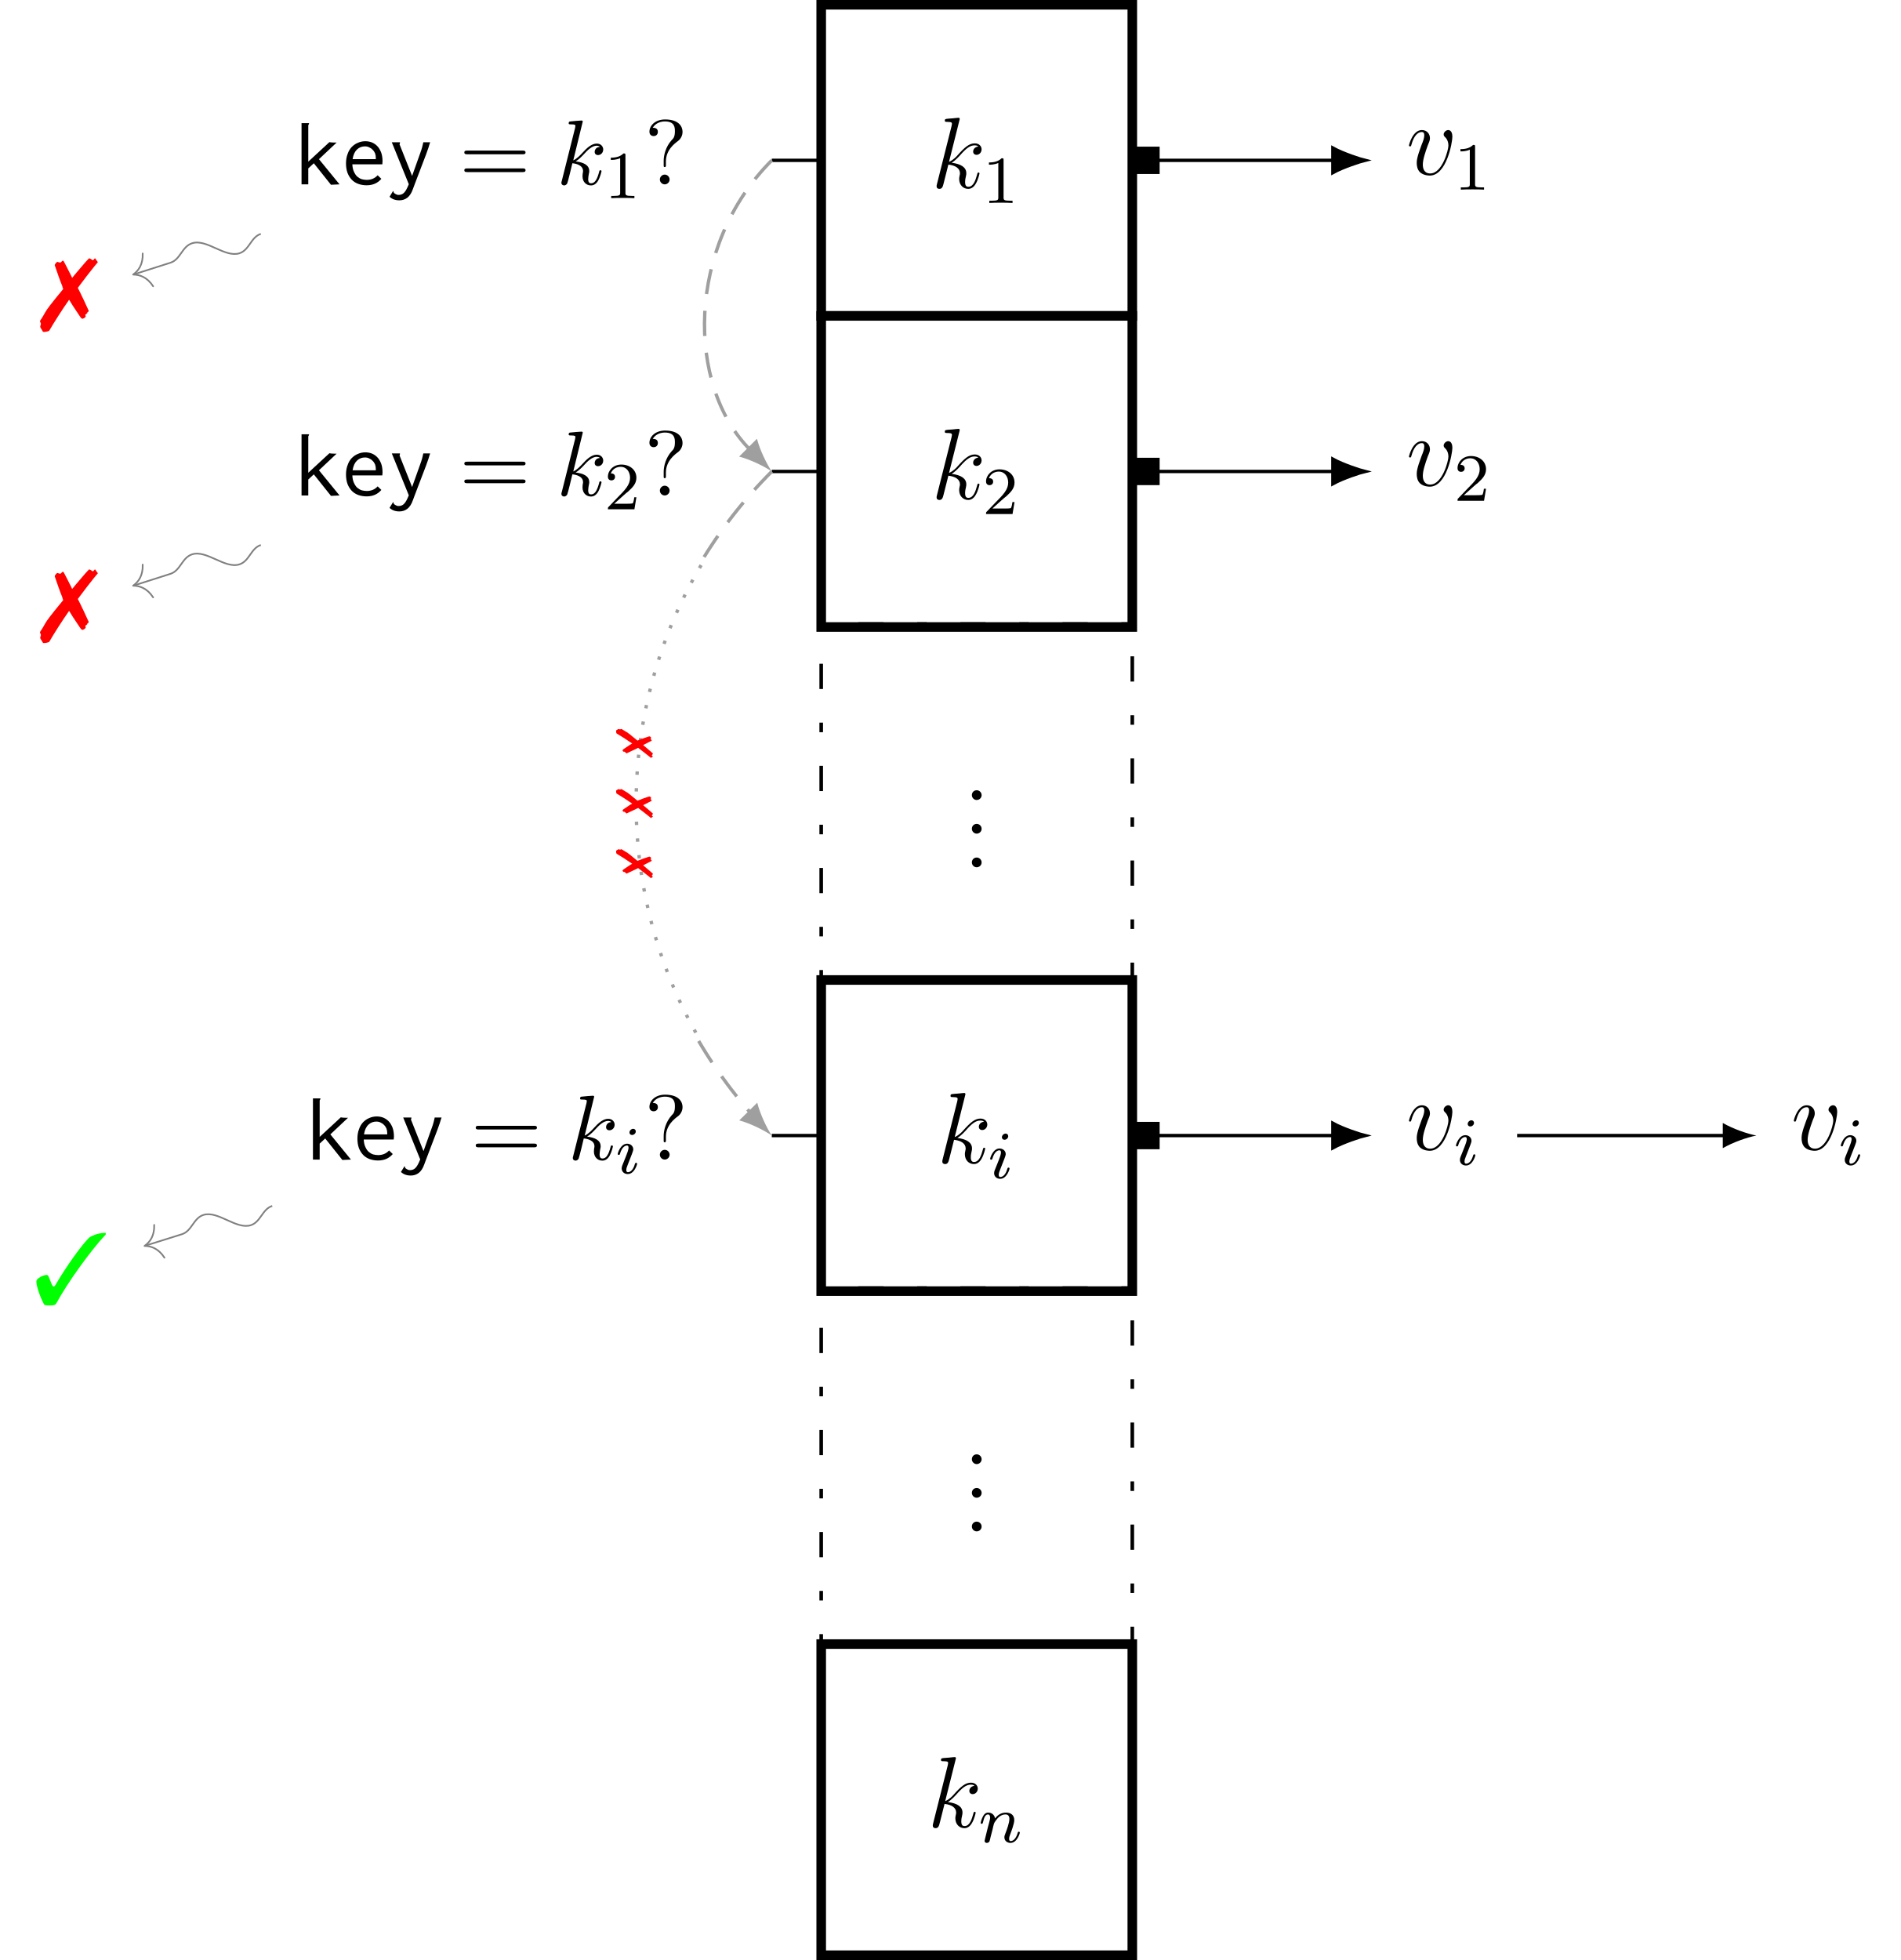
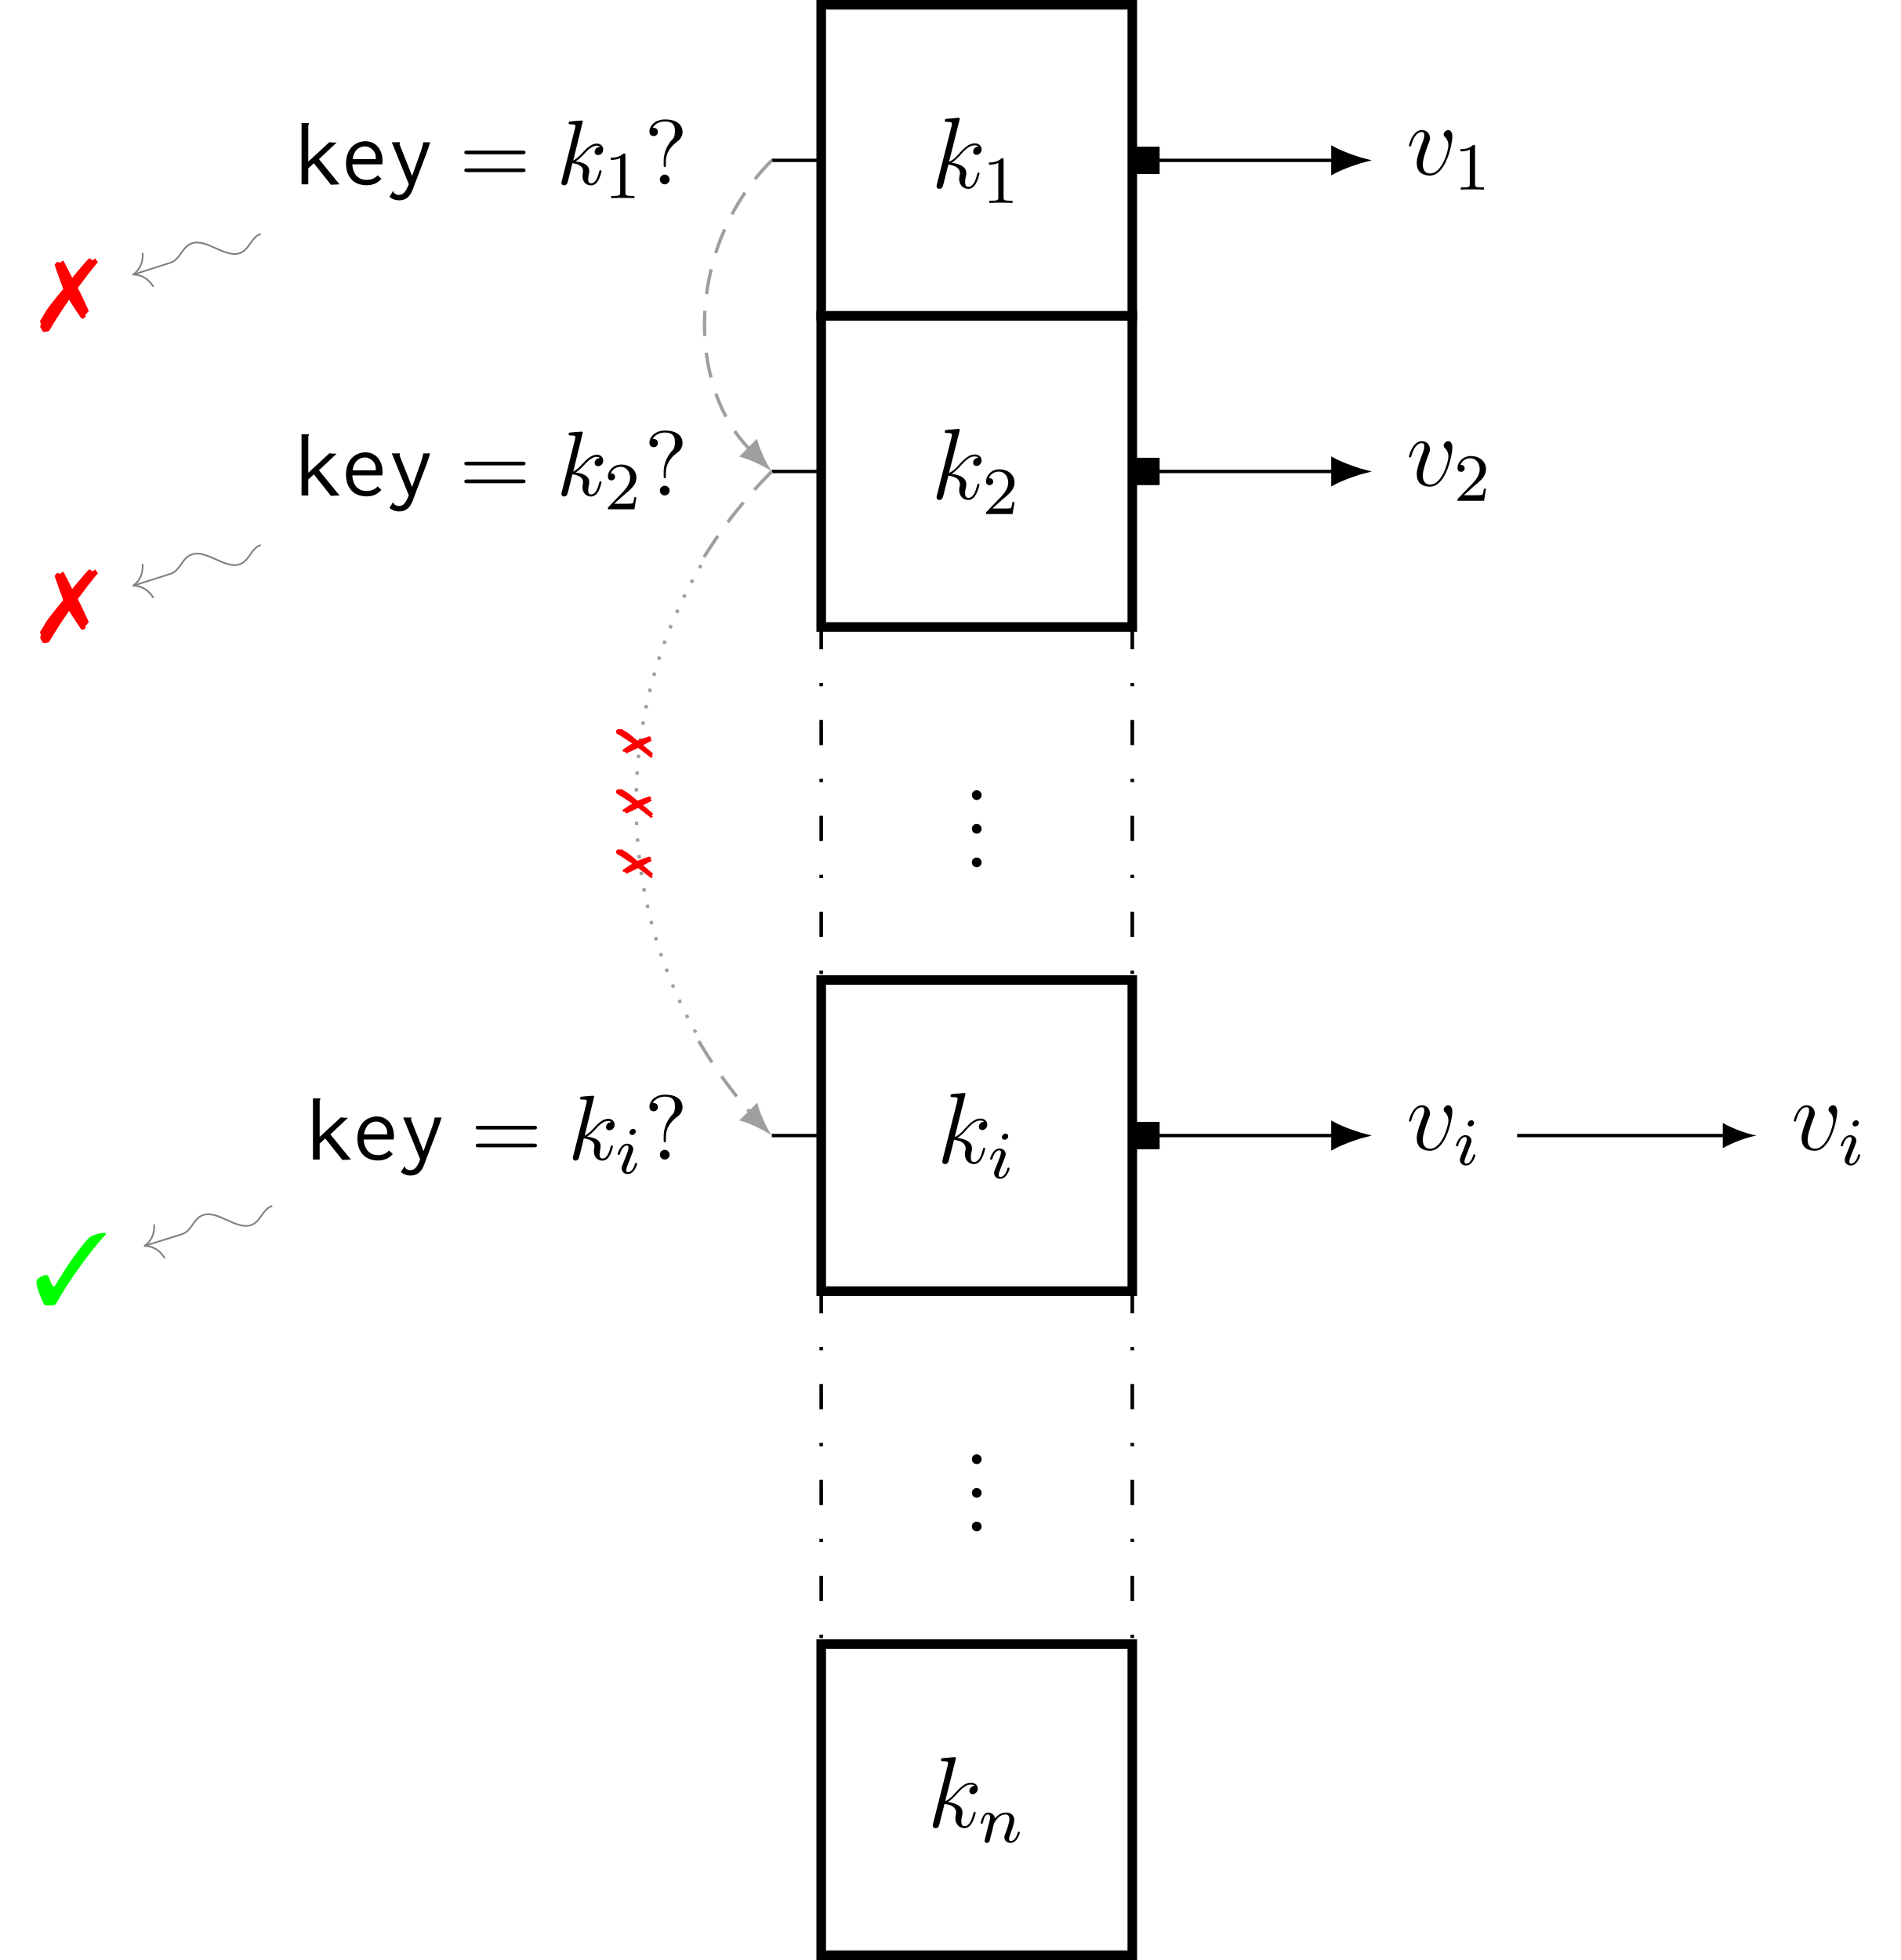
<svg xmlns="http://www.w3.org/2000/svg" xmlns:xlink="http://www.w3.org/1999/xlink" width="225.109pt" height="232.158pt" viewBox="0 0 225.109 232.158" version="1.1">
  <defs>
    <g>
      <symbol overflow="visible" id="glyph0-0">
        <path style="stroke:none;" d="" />
      </symbol>
      <symbol overflow="visible" id="glyph0-1">
        <path style="stroke:none;" d="M 3.359 -8 C 3.375 -8.047 3.391 -8.109 3.391 -8.172 C 3.391 -8.297 3.281 -8.297 3.25 -8.297 C 3.234 -8.297 2.812 -8.266 2.594 -8.234 C 2.391 -8.219 2.219 -8.203 2 -8.188 C 1.703 -8.156 1.625 -8.156 1.625 -7.938 C 1.625 -7.812 1.75 -7.812 1.859 -7.812 C 2.469 -7.812 2.469 -7.703 2.469 -7.594 C 2.469 -7.547 2.469 -7.516 2.422 -7.297 L 0.703 -0.469 C 0.656 -0.281 0.656 -0.266 0.656 -0.188 C 0.656 0.078 0.859 0.125 0.984 0.125 C 1.312 0.125 1.391 -0.141 1.484 -0.516 L 2.047 -2.75 C 2.906 -2.656 3.422 -2.297 3.422 -1.719 C 3.422 -1.656 3.422 -1.609 3.375 -1.422 C 3.328 -1.25 3.328 -1.094 3.328 -1.047 C 3.328 -0.344 3.797 0.125 4.406 0.125 C 4.953 0.125 5.234 -0.375 5.328 -0.547 C 5.578 -0.984 5.734 -1.656 5.734 -1.703 C 5.734 -1.766 5.688 -1.812 5.625 -1.812 C 5.516 -1.812 5.5 -1.766 5.453 -1.578 C 5.281 -0.953 5.031 -0.125 4.422 -0.125 C 4.188 -0.125 4.031 -0.234 4.031 -0.688 C 4.031 -0.922 4.078 -1.188 4.125 -1.359 C 4.172 -1.578 4.172 -1.594 4.172 -1.734 C 4.172 -2.438 3.531 -2.828 2.438 -2.969 C 2.875 -3.234 3.297 -3.703 3.469 -3.891 C 4.141 -4.656 4.609 -5.031 5.156 -5.031 C 5.438 -5.031 5.516 -4.953 5.594 -4.891 C 5.156 -4.844 4.984 -4.531 4.984 -4.297 C 4.984 -4 5.219 -3.906 5.375 -3.906 C 5.703 -3.906 5.984 -4.188 5.984 -4.562 C 5.984 -4.906 5.719 -5.266 5.172 -5.266 C 4.516 -5.266 3.984 -4.812 3.125 -3.844 C 3.016 -3.703 2.562 -3.25 2.125 -3.078 Z M 3.359 -8 " />
      </symbol>
      <symbol overflow="visible" id="glyph0-2">
        <path style="stroke:none;" d="M 5.469 -4.469 C 5.469 -5.219 5.078 -5.266 4.984 -5.266 C 4.703 -5.266 4.438 -4.984 4.438 -4.75 C 4.438 -4.609 4.516 -4.516 4.562 -4.469 C 4.688 -4.359 5 -4.047 5 -3.422 C 5 -2.922 4.281 -0.125 2.844 -0.125 C 2.109 -0.125 1.969 -0.734 1.969 -1.172 C 1.969 -1.766 2.25 -2.609 2.562 -3.469 C 2.766 -3.953 2.812 -4.078 2.812 -4.312 C 2.812 -4.812 2.453 -5.266 1.859 -5.266 C 0.766 -5.266 0.328 -3.531 0.328 -3.438 C 0.328 -3.391 0.375 -3.328 0.453 -3.328 C 0.562 -3.328 0.578 -3.375 0.625 -3.547 C 0.906 -4.578 1.375 -5.031 1.828 -5.031 C 1.938 -5.031 2.141 -5.031 2.141 -4.641 C 2.141 -4.328 2.016 -3.984 1.828 -3.531 C 1.25 -2 1.25 -1.625 1.25 -1.344 C 1.25 -1.078 1.297 -0.578 1.656 -0.25 C 2.094 0.125 2.688 0.125 2.797 0.125 C 4.781 0.125 5.469 -3.797 5.469 -4.469 Z M 5.469 -4.469 " />
      </symbol>
      <symbol overflow="visible" id="glyph1-0">
        <path style="stroke:none;" d="" />
      </symbol>
      <symbol overflow="visible" id="glyph1-1">
        <path style="stroke:none;" d="M 2.5 -5.078 C 2.5 -5.297 2.484 -5.297 2.266 -5.297 C 1.938 -4.984 1.516 -4.797 0.766 -4.797 L 0.766 -4.531 C 0.984 -4.531 1.406 -4.531 1.875 -4.734 L 1.875 -0.656 C 1.875 -0.359 1.844 -0.266 1.094 -0.266 L 0.812 -0.266 L 0.812 0 C 1.141 -0.031 1.828 -0.031 2.188 -0.031 C 2.547 -0.031 3.234 -0.031 3.562 0 L 3.562 -0.266 L 3.281 -0.266 C 2.531 -0.266 2.5 -0.359 2.5 -0.656 Z M 2.5 -5.078 " />
      </symbol>
      <symbol overflow="visible" id="glyph1-2">
        <path style="stroke:none;" d="M 2.25 -1.625 C 2.375 -1.75 2.703 -2.016 2.844 -2.125 C 3.328 -2.578 3.797 -3.016 3.797 -3.734 C 3.797 -4.688 3 -5.297 2.016 -5.297 C 1.047 -5.297 0.422 -4.578 0.422 -3.859 C 0.422 -3.469 0.734 -3.422 0.844 -3.422 C 1.016 -3.422 1.266 -3.531 1.266 -3.844 C 1.266 -4.25 0.859 -4.25 0.766 -4.25 C 1 -4.844 1.531 -5.031 1.922 -5.031 C 2.656 -5.031 3.047 -4.406 3.047 -3.734 C 3.047 -2.906 2.469 -2.297 1.516 -1.344 L 0.516 -0.297 C 0.422 -0.219 0.422 -0.203 0.422 0 L 3.562 0 L 3.797 -1.422 L 3.547 -1.422 C 3.531 -1.266 3.469 -0.875 3.375 -0.719 C 3.328 -0.656 2.719 -0.656 2.594 -0.656 L 1.172 -0.656 Z M 2.25 -1.625 " />
      </symbol>
      <symbol overflow="visible" id="glyph2-0">
        <path style="stroke:none;" d="" />
      </symbol>
      <symbol overflow="visible" id="glyph2-1">
        <path style="stroke:none;" d="M 2.203 -0.578 C 2.203 -0.906 1.922 -1.156 1.625 -1.156 C 1.281 -1.156 1.047 -0.891 1.047 -0.578 C 1.047 -0.234 1.344 0 1.609 0 C 1.938 0 2.203 -0.25 2.203 -0.578 Z M 2.203 -0.578 " />
      </symbol>
      <symbol overflow="visible" id="glyph3-0">
        <path style="stroke:none;" d="" />
      </symbol>
      <symbol overflow="visible" id="glyph3-1">
        <path style="stroke:none;" d="M 2.375 -4.969 C 2.375 -5.141 2.25 -5.281 2.062 -5.281 C 1.859 -5.281 1.625 -5.078 1.625 -4.844 C 1.625 -4.672 1.75 -4.547 1.938 -4.547 C 2.141 -4.547 2.375 -4.734 2.375 -4.969 Z M 1.219 -2.047 L 0.781 -0.953 C 0.734 -0.828 0.703 -0.734 0.703 -0.594 C 0.703 -0.203 1 0.078 1.422 0.078 C 2.203 0.078 2.531 -1.031 2.531 -1.141 C 2.531 -1.219 2.469 -1.25 2.406 -1.25 C 2.312 -1.25 2.297 -1.188 2.266 -1.109 C 2.094 -0.469 1.766 -0.141 1.438 -0.141 C 1.344 -0.141 1.25 -0.188 1.25 -0.391 C 1.25 -0.594 1.312 -0.734 1.406 -0.984 C 1.484 -1.188 1.562 -1.406 1.656 -1.625 L 1.906 -2.266 C 1.969 -2.453 2.078 -2.703 2.078 -2.844 C 2.078 -3.234 1.75 -3.516 1.344 -3.516 C 0.578 -3.516 0.234 -2.406 0.234 -2.297 C 0.234 -2.219 0.297 -2.188 0.359 -2.188 C 0.469 -2.188 0.469 -2.234 0.5 -2.312 C 0.719 -3.078 1.078 -3.297 1.328 -3.297 C 1.438 -3.297 1.516 -3.25 1.516 -3.031 C 1.516 -2.953 1.5 -2.844 1.422 -2.594 Z M 1.219 -2.047 " />
      </symbol>
      <symbol overflow="visible" id="glyph3-2">
        <path style="stroke:none;" d="M 1.594 -1.312 C 1.625 -1.422 1.703 -1.734 1.719 -1.844 C 1.828 -2.281 1.828 -2.281 2.016 -2.547 C 2.281 -2.938 2.656 -3.297 3.188 -3.297 C 3.469 -3.297 3.641 -3.125 3.641 -2.75 C 3.641 -2.312 3.312 -1.406 3.156 -1.016 C 3.047 -0.75 3.047 -0.703 3.047 -0.594 C 3.047 -0.141 3.422 0.078 3.766 0.078 C 4.547 0.078 4.875 -1.031 4.875 -1.141 C 4.875 -1.219 4.812 -1.25 4.75 -1.25 C 4.656 -1.25 4.641 -1.188 4.625 -1.109 C 4.438 -0.453 4.094 -0.141 3.797 -0.141 C 3.672 -0.141 3.609 -0.219 3.609 -0.406 C 3.609 -0.594 3.672 -0.766 3.75 -0.969 C 3.859 -1.266 4.219 -2.188 4.219 -2.625 C 4.219 -3.234 3.797 -3.516 3.234 -3.516 C 2.578 -3.516 2.172 -3.125 1.938 -2.828 C 1.875 -3.266 1.531 -3.516 1.125 -3.516 C 0.844 -3.516 0.641 -3.328 0.516 -3.078 C 0.312 -2.703 0.234 -2.312 0.234 -2.297 C 0.234 -2.219 0.297 -2.188 0.359 -2.188 C 0.469 -2.188 0.469 -2.219 0.531 -2.438 C 0.625 -2.828 0.766 -3.297 1.094 -3.297 C 1.312 -3.297 1.359 -3.094 1.359 -2.922 C 1.359 -2.766 1.312 -2.625 1.25 -2.359 C 1.234 -2.297 1.109 -1.828 1.078 -1.719 L 0.781 -0.516 C 0.75 -0.391 0.703 -0.203 0.703 -0.172 C 0.703 0.016 0.859 0.078 0.969 0.078 C 1.109 0.078 1.234 -0.016 1.281 -0.109 C 1.312 -0.156 1.375 -0.438 1.406 -0.594 Z M 1.594 -1.312 " />
      </symbol>
      <symbol overflow="visible" id="glyph4-0">
        <path style="stroke:none;" d="" />
      </symbol>
      <symbol overflow="visible" id="glyph4-1">
        <path style="stroke:none;" d="M 0.719 -7.25 L 0.719 0 L 1.516 0 L 1.516 -1.891 L 2.172 -2.5 L 4.203 0.047 L 5.219 0 L 2.781 -2.984 L 4.875 -4.953 L 4.594 -4.953 C 4.375 -4.953 4.172 -4.969 4.016 -5 L 1.516 -2.688 L 1.516 -6.969 C 1.516 -7.016 1.531 -7.062 1.578 -7.109 C 1.594 -7.172 1.609 -7.203 1.609 -7.25 Z M 0.719 -7.25 " />
      </symbol>
      <symbol overflow="visible" id="glyph4-2">
        <path style="stroke:none;" d="M 2.828 -5.109 C 2.516 -5.109 2.203 -5.047 1.938 -4.922 C 1.656 -4.812 1.422 -4.641 1.203 -4.422 C 1 -4.203 0.828 -3.922 0.719 -3.594 C 0.594 -3.266 0.531 -2.906 0.531 -2.469 C 0.531 -2.062 0.594 -1.688 0.703 -1.375 C 0.828 -1.047 1 -0.781 1.203 -0.562 C 1.406 -0.344 1.672 -0.172 1.969 -0.062 C 2.266 0.047 2.609 0.109 2.969 0.109 C 3.703 0.109 4.281 -0.141 4.719 -0.656 L 4.281 -1.078 C 3.938 -0.703 3.5 -0.531 2.984 -0.531 C 2.797 -0.531 2.594 -0.562 2.406 -0.609 C 2.203 -0.672 2.031 -0.781 1.859 -0.922 C 1.703 -1.062 1.578 -1.266 1.469 -1.5 C 1.359 -1.734 1.297 -2.031 1.281 -2.375 L 4.828 -2.375 C 4.844 -2.438 4.844 -2.5 4.844 -2.547 C 4.859 -2.625 4.859 -2.688 4.859 -2.734 C 4.859 -3.141 4.797 -3.5 4.688 -3.797 C 4.562 -4.094 4.422 -4.344 4.234 -4.531 C 4.062 -4.719 3.844 -4.859 3.594 -4.969 C 3.344 -5.062 3.094 -5.109 2.828 -5.109 Z M 1.312 -2.984 C 1.391 -3.516 1.578 -3.891 1.844 -4.141 C 2.109 -4.391 2.438 -4.5 2.766 -4.5 C 2.953 -4.5 3.125 -4.469 3.266 -4.391 C 3.438 -4.312 3.562 -4.234 3.688 -4.094 C 3.812 -3.984 3.891 -3.844 3.969 -3.688 C 4.031 -3.516 4.062 -3.344 4.062 -3.156 C 4.062 -3.125 4.062 -3.094 4.062 -3.078 C 4.062 -3.047 4.062 -3.016 4.062 -2.984 Z M 1.312 -2.984 " />
      </symbol>
      <symbol overflow="visible" id="glyph4-3">
        <path style="stroke:none;" d="M 0.641 -4.641 L 2.516 -0.016 L 2.359 0.344 C 2.203 0.688 2.047 0.922 1.875 1.062 C 1.719 1.188 1.531 1.25 1.312 1.25 C 1.234 1.25 1.156 1.25 1.078 1.203 C 1 1.172 0.953 1.156 0.891 1.109 C 0.844 1.094 0.812 1.047 0.781 1.031 L 0.734 0.969 C 0.734 0.953 0.719 0.922 0.703 0.875 C 0.703 0.828 0.672 0.797 0.656 0.781 L 0.234 1.469 C 0.531 1.75 0.922 1.891 1.391 1.891 C 1.75 1.891 2.047 1.797 2.328 1.594 C 2.594 1.391 2.828 1.062 3 0.562 L 3.203 0.016 L 4.562 -3.547 C 4.672 -3.844 4.75 -4.094 4.844 -4.344 C 4.906 -4.578 4.984 -4.797 5.047 -4.984 L 4.234 -4.984 C 4.203 -4.797 4.141 -4.609 4.094 -4.391 C 4.031 -4.156 3.953 -3.922 3.859 -3.672 L 2.906 -1 L 1.453 -4.656 C 1.438 -4.672 1.422 -4.688 1.422 -4.719 C 1.422 -4.75 1.438 -4.797 1.453 -4.844 C 1.469 -4.875 1.469 -4.922 1.469 -4.984 L 0.5 -4.984 Z M 0.641 -4.641 " />
      </symbol>
      <symbol overflow="visible" id="glyph5-0">
        <path style="stroke:none;" d="" />
      </symbol>
      <symbol overflow="visible" id="glyph5-1">
        <path style="stroke:none;" d="M 7.5 -3.562 C 7.656 -3.562 7.859 -3.562 7.859 -3.781 C 7.859 -4 7.656 -4 7.5 -4 L 0.969 -4 C 0.812 -4 0.609 -4 0.609 -3.781 C 0.609 -3.562 0.812 -3.562 0.984 -3.562 Z M 7.5 -1.453 C 7.656 -1.453 7.859 -1.453 7.859 -1.672 C 7.859 -1.891 7.656 -1.891 7.5 -1.891 L 0.984 -1.891 C 0.812 -1.891 0.609 -1.891 0.609 -1.672 C 0.609 -1.453 0.812 -1.453 0.969 -1.453 Z M 7.5 -1.453 " />
      </symbol>
      <symbol overflow="visible" id="glyph5-2">
        <path style="stroke:none;" d="M 2.562 -2.719 C 2.562 -4.094 3.625 -4.859 4 -5.141 C 4.297 -5.359 4.531 -5.766 4.531 -6.219 C 4.531 -6.844 4.094 -7.688 2.469 -7.688 C 1.281 -7.688 0.609 -6.953 0.609 -6.234 C 0.609 -5.875 0.859 -5.719 1.109 -5.719 C 1.422 -5.719 1.609 -5.938 1.609 -6.219 C 1.609 -6.703 1.156 -6.703 1 -6.703 C 1.344 -7.281 1.969 -7.453 2.438 -7.453 C 3.625 -7.453 3.625 -6.703 3.625 -6.281 C 3.625 -5.641 3.453 -5.438 3.25 -5.25 C 2.531 -4.453 2.297 -3.453 2.297 -2.797 L 2.297 -2.297 C 2.297 -2.109 2.297 -2.047 2.422 -2.047 C 2.562 -2.047 2.562 -2.141 2.562 -2.328 Z M 3 -0.578 C 3 -0.891 2.734 -1.156 2.422 -1.156 C 2.109 -1.156 1.844 -0.891 1.844 -0.578 C 1.844 -0.266 2.109 0 2.422 0 C 2.734 0 3 -0.266 3 -0.578 Z M 3 -0.578 " />
      </symbol>
      <symbol overflow="visible" id="glyph6-0">
        <path style="stroke:none;" d="" />
      </symbol>
      <symbol overflow="visible" id="glyph6-1">
        <path style="stroke:none;" d="M 3.125 -7.453 C 3.125 -7.453 3.125 -7.562 2.984 -7.562 C 2.734 -7.562 1.938 -7.484 1.656 -7.453 C 1.578 -7.453 1.453 -7.438 1.453 -7.234 C 1.453 -7.109 1.547 -7.109 1.719 -7.109 C 2.234 -7.109 2.25 -7.031 2.25 -6.922 L 2.219 -6.703 L 0.641 -0.422 C 0.594 -0.266 0.594 -0.25 0.594 -0.188 C 0.594 0.062 0.812 0.125 0.922 0.125 C 1.062 0.125 1.219 0.016 1.281 -0.109 C 1.344 -0.203 1.828 -2.219 1.891 -2.5 C 2.266 -2.469 3.156 -2.297 3.156 -1.578 C 3.156 -1.5 3.156 -1.453 3.125 -1.344 C 3.109 -1.203 3.094 -1.078 3.094 -0.953 C 3.094 -0.312 3.516 0.125 4.094 0.125 C 4.422 0.125 4.719 -0.047 4.953 -0.453 C 5.219 -0.938 5.344 -1.531 5.344 -1.562 C 5.344 -1.672 5.25 -1.672 5.219 -1.672 C 5.109 -1.672 5.094 -1.625 5.062 -1.469 C 4.844 -0.672 4.594 -0.125 4.109 -0.125 C 3.906 -0.125 3.766 -0.234 3.766 -0.625 C 3.766 -0.812 3.812 -1.062 3.844 -1.25 C 3.891 -1.422 3.891 -1.469 3.891 -1.578 C 3.891 -2.297 3.203 -2.609 2.281 -2.719 C 2.625 -2.922 2.969 -3.266 3.219 -3.531 C 3.734 -4.109 4.25 -4.578 4.781 -4.578 C 4.844 -4.578 4.859 -4.578 4.875 -4.562 C 5 -4.547 5.016 -4.547 5.109 -4.484 C 5.125 -4.469 5.125 -4.453 5.141 -4.438 C 4.625 -4.406 4.531 -3.984 4.531 -3.844 C 4.531 -3.672 4.641 -3.469 4.938 -3.469 C 5.219 -3.469 5.547 -3.703 5.547 -4.141 C 5.547 -4.453 5.297 -4.828 4.797 -4.828 C 4.5 -4.828 3.984 -4.734 3.203 -3.859 C 2.828 -3.453 2.406 -3.016 2 -2.844 Z M 3.125 -7.453 " />
      </symbol>
      <symbol overflow="visible" id="glyph7-0">
        <path style="stroke:none;" d="" />
      </symbol>
      <symbol overflow="visible" id="glyph7-1">
        <path style="stroke:none;" d="M 4.469 -4.391 C 5.031 -5.156 6.172 -6.641 6.391 -6.891 C 6.484 -7.016 6.594 -7.141 6.688 -7.25 C 6.734 -7.312 6.797 -7.359 6.797 -7.391 C 6.828 -7.406 6.844 -7.422 6.844 -7.438 C 6.844 -7.453 6.766 -7.562 6.734 -7.594 L 6.641 -7.703 C 6.641 -7.719 6.609 -7.75 6.594 -7.797 C 6.531 -7.859 6.531 -7.891 6.516 -7.891 L 6.5 -7.891 C 6.484 -7.891 6.469 -7.859 6.453 -7.859 C 6.406 -7.812 6.375 -7.766 6.328 -7.719 C 6.328 -7.703 6.297 -7.688 6.25 -7.656 C 6.094 -7.766 5.891 -7.891 5.828 -7.891 C 5.781 -7.891 5.766 -7.859 5.344 -7.406 C 4.453 -6.375 4.016 -5.844 3.797 -5.578 C 3.734 -5.719 3.734 -5.719 3.641 -5.906 C 3.422 -6.328 3.25 -6.656 3.125 -6.922 C 2.781 -7.609 2.781 -7.609 2.688 -7.609 C 2.656 -7.609 2.609 -7.578 2.594 -7.562 C 2.562 -7.531 2.547 -7.5 2.516 -7.469 L 2.438 -7.391 C 2.391 -7.406 2.359 -7.406 2.344 -7.406 C 2.312 -7.406 2.297 -7.406 2.25 -7.391 C 2.156 -7.453 2.109 -7.469 2.062 -7.469 C 1.953 -7.469 1.734 -7.203 1.734 -7.062 C 1.734 -7.047 1.766 -6.953 1.812 -6.844 L 2.203 -5.719 C 2.344 -5.344 2.469 -4.969 2.625 -4.609 C 2.625 -4.547 2.672 -4.438 2.734 -4.25 C 1.266 -2.469 0.828 -1.891 0.609 -1.5 C 0.375 -1.094 0.234 -0.828 0.172 -0.766 C 0.062 -0.609 -0.016 -0.484 -0.016 -0.422 C -0.016 -0.406 0.031 -0.328 0.078 -0.203 C 0.078 -0.172 0.094 -0.125 0.094 -0.125 C 0.094 -0.094 0.078 -0.016 0.031 0.109 C 0.031 0.141 0.016 0.172 0.016 0.188 C 0.016 0.281 0.016 0.281 0.281 0.703 C 0.328 0.812 0.359 0.828 0.453 0.828 C 0.672 0.828 0.953 0.766 1.078 0.688 C 1.641 -0.281 2.594 -1.781 3.438 -2.984 C 3.844 -2.312 3.844 -2.312 4.641 -1.125 C 4.859 -0.797 4.922 -0.734 5.016 -0.734 C 5.156 -0.734 5.406 -0.922 5.406 -1.031 C 5.406 -1.047 5.391 -1.094 5.359 -1.141 C 5.359 -1.141 5.359 -1.172 5.359 -1.188 C 5.359 -1.203 5.391 -1.25 5.469 -1.297 L 5.594 -1.406 L 5.594 -1.484 C 5.688 -1.531 5.719 -1.562 5.766 -1.656 L 5.719 -1.766 C 5.672 -1.859 5.672 -1.875 5.516 -2.203 C 5.312 -2.672 5.094 -3.125 4.766 -3.797 Z M 4.469 -4.391 " />
      </symbol>
      <symbol overflow="visible" id="glyph7-2">
        <path style="stroke:none;" d="M 8.625 -8.422 C 7.953 -8.438 7.141 -8.203 6.656 -7.859 C 5.734 -6.938 4 -4.516 2.766 -2.422 C 2.609 -2.141 2.531 -2.062 2.469 -2.062 C 2.391 -2.062 2.312 -2.156 2.219 -2.359 L 1.875 -3.203 C 1.812 -3.375 1.75 -3.438 1.609 -3.438 C 1.344 -3.438 0.953 -3.281 0.625 -3.031 C 0.469 -2.906 0.406 -2.797 0.406 -2.641 C 0.406 -2.156 0.812 -0.922 1.266 -0.047 C 1.359 0.141 1.438 0.172 1.922 0.172 C 2.516 0.172 2.672 0.125 2.797 -0.125 C 4.094 -2.516 6.844 -6.344 8.625 -8.234 Z M 8.625 -8.422 " />
      </symbol>
      <symbol overflow="visible" id="glyph8-0">
        <path style="stroke:none;" d="" />
      </symbol>
      <symbol overflow="visible" id="glyph8-1">
        <path style="stroke:none;" d="M 2.203 2.234 C 2.578 2.516 3.328 3.094 3.453 3.203 C 3.516 3.25 3.578 3.297 3.625 3.344 C 3.656 3.375 3.688 3.406 3.703 3.406 C 3.703 3.422 3.719 3.422 3.719 3.422 C 3.734 3.422 3.781 3.391 3.797 3.375 L 3.859 3.328 C 3.859 3.328 3.891 3.312 3.906 3.297 C 3.938 3.266 3.953 3.266 3.953 3.266 L 3.953 3.25 C 3.953 3.25 3.938 3.234 3.938 3.234 C 3.906 3.203 3.891 3.188 3.859 3.172 C 3.859 3.172 3.844 3.156 3.828 3.125 C 3.891 3.047 3.953 2.953 3.953 2.922 C 3.953 2.891 3.938 2.891 3.703 2.672 C 3.188 2.234 2.922 2.016 2.797 1.906 C 2.859 1.875 2.859 1.875 2.953 1.828 C 3.172 1.719 3.328 1.625 3.469 1.562 C 3.812 1.391 3.812 1.391 3.812 1.344 C 3.812 1.328 3.797 1.297 3.781 1.297 C 3.766 1.281 3.75 1.281 3.734 1.266 L 3.703 1.219 C 3.703 1.203 3.703 1.188 3.703 1.172 C 3.703 1.156 3.703 1.156 3.703 1.125 C 3.734 1.078 3.734 1.062 3.734 1.031 C 3.734 0.969 3.609 0.875 3.531 0.875 C 3.531 0.875 3.484 0.891 3.422 0.906 L 2.859 1.094 C 2.672 1.172 2.484 1.234 2.297 1.312 C 2.281 1.312 2.219 1.344 2.125 1.375 C 1.234 0.641 0.953 0.406 0.75 0.312 C 0.547 0.188 0.406 0.109 0.391 0.094 C 0.312 0.031 0.25 0 0.203 0 C 0.203 0 0.156 0.016 0.109 0.031 C 0.078 0.047 0.062 0.047 0.062 0.047 C 0.047 0.047 0 0.031 -0.047 0.016 C -0.078 0.016 -0.078 0 -0.094 0 C -0.141 0 -0.141 0 -0.359 0.141 C -0.406 0.172 -0.406 0.172 -0.406 0.234 C -0.406 0.328 -0.391 0.484 -0.344 0.531 C 0.141 0.812 0.891 1.297 1.5 1.719 C 1.156 1.922 1.156 1.922 0.562 2.328 C 0.406 2.438 0.359 2.469 0.359 2.516 C 0.359 2.578 0.453 2.703 0.516 2.703 C 0.531 2.703 0.547 2.703 0.562 2.688 C 0.578 2.688 0.594 2.688 0.594 2.688 C 0.609 2.688 0.625 2.703 0.656 2.734 L 0.703 2.797 L 0.734 2.797 C 0.766 2.844 0.781 2.859 0.828 2.891 L 0.891 2.859 C 0.938 2.844 0.938 2.844 1.094 2.766 C 1.328 2.656 1.562 2.547 1.891 2.391 Z M 2.203 2.234 " />
      </symbol>
    </g>
    <clipPath id="clip1">
      <path d="M 96 194 L 135 194 L 135 232.156 L 96 232.156 Z M 96 194 " />
    </clipPath>
  </defs>
  <g id="surface1">
-     <path style="fill-rule:nonzero;fill:rgb(100%,100%,100%);fill-opacity:1;stroke-width:1.134;stroke-linecap:butt;stroke-linejoin:miter;stroke:rgb(0%,0%,0%);stroke-opacity:1;stroke-miterlimit:10;" d="M -18.425 -18.426 L 18.427 -18.426 L 18.427 18.426 L -18.425 18.426 Z M -18.425 -18.426 " transform="matrix(1,0,0,-1,115.706,18.992)" />
+     <path style="fill:none;stroke-width:1.134;stroke-linecap:butt;stroke-linejoin:miter;stroke:rgb(0%,0%,0%);stroke-opacity:1;stroke-miterlimit:10;" d="M -18.425 -18.426 L 18.427 -18.426 L 18.427 18.426 L -18.425 18.426 Z M -18.425 -18.426 " transform="matrix(1,0,0,-1,115.706,18.992)" />
    <g style="fill:rgb(0%,0%,0%);fill-opacity:1;">
      <use xlink:href="#glyph0-1" x="110.296" y="22.247" />
    </g>
    <g style="fill:rgb(0%,0%,0%);fill-opacity:1;">
      <use xlink:href="#glyph1-1" x="116.384" y="24.04" />
    </g>
-     <path style="fill-rule:nonzero;fill:rgb(100%,100%,100%);fill-opacity:1;stroke-width:1.134;stroke-linecap:butt;stroke-linejoin:miter;stroke:rgb(0%,0%,0%);stroke-opacity:1;stroke-miterlimit:10;" d="M -18.425 -18.424 L 18.427 -18.424 L 18.427 18.424 L -18.425 18.424 Z M -18.425 -18.424 " transform="matrix(1,0,0,-1,115.706,55.842)" />
+     <path style="fill:none;stroke-width:1.134;stroke-linecap:butt;stroke-linejoin:miter;stroke:rgb(0%,0%,0%);stroke-opacity:1;stroke-miterlimit:10;" d="M -18.425 -18.424 L 18.427 -18.424 L 18.427 18.424 L -18.425 18.424 Z M -18.425 -18.424 " transform="matrix(1,0,0,-1,115.706,55.842)" />
    <g style="fill:rgb(0%,0%,0%);fill-opacity:1;">
      <use xlink:href="#glyph0-1" x="110.296" y="59.096" />
    </g>
    <g style="fill:rgb(0%,0%,0%);fill-opacity:1;">
      <use xlink:href="#glyph1-2" x="116.384" y="60.89" />
    </g>
-     <path style="fill:none;stroke-width:0.425;stroke-linecap:butt;stroke-linejoin:miter;stroke:rgb(0%,0%,0%);stroke-opacity:1;stroke-dasharray:2.989,3.985,1.134,3.985;stroke-miterlimit:10;" d="M -18.425 -21.261 L 18.427 -21.261 L 18.427 21.259 L -18.425 21.259 Z M -18.425 -21.261 " transform="matrix(1,0,0,-1,115.706,95.173)" />
    <g style="fill:rgb(0%,0%,0%);fill-opacity:1;">
      <use xlink:href="#glyph2-1" x="114.08" y="94.758" />
    </g>
    <g style="fill:rgb(0%,0%,0%);fill-opacity:1;">
      <use xlink:href="#glyph2-1" x="114.08" y="98.743" />
    </g>
    <g style="fill:rgb(0%,0%,0%);fill-opacity:1;">
      <use xlink:href="#glyph2-1" x="114.08" y="102.728" />
    </g>
-     <path style="fill-rule:nonzero;fill:rgb(100%,100%,100%);fill-opacity:1;stroke-width:1.134;stroke-linecap:butt;stroke-linejoin:miter;stroke:rgb(0%,0%,0%);stroke-opacity:1;stroke-miterlimit:10;" d="M -18.425 -18.427 L 18.427 -18.427 L 18.427 18.425 L -18.425 18.425 Z M -18.425 -18.427 " transform="matrix(1,0,0,-1,115.706,134.503)" />
+     <path style="fill:none;stroke-width:0.425;stroke-linecap:butt;stroke-linejoin:miter;stroke:rgb(0%,0%,0%);stroke-opacity:1;stroke-dasharray:2.989,3.985,0.399,3.985;stroke-miterlimit:10;" d="M -18.425 21.259 L -18.425 -21.261 " transform="matrix(1,0,0,-1,115.706,95.173)" />
+     <path style="fill:none;stroke-width:0.425;stroke-linecap:butt;stroke-linejoin:miter;stroke:rgb(0%,0%,0%);stroke-opacity:1;stroke-dasharray:2.989,3.985,0.399,3.985;stroke-miterlimit:10;" d="M 18.427 21.259 L 18.427 -21.261 " transform="matrix(1,0,0,-1,115.706,95.173)" />
+     <path style="fill:none;stroke-width:1.134;stroke-linecap:butt;stroke-linejoin:miter;stroke:rgb(0%,0%,0%);stroke-opacity:1;stroke-miterlimit:10;" d="M -18.425 -18.427 L 18.427 -18.427 L 18.427 18.425 L -18.425 18.425 Z M -18.425 -18.427 " transform="matrix(1,0,0,-1,115.706,134.503)" />
    <g style="fill:rgb(0%,0%,0%);fill-opacity:1;">
      <use xlink:href="#glyph0-1" x="110.971" y="137.758" />
    </g>
    <g style="fill:rgb(0%,0%,0%);fill-opacity:1;">
      <use xlink:href="#glyph3-1" x="117.06" y="139.551" />
    </g>
-     <path style="fill:none;stroke-width:0.425;stroke-linecap:butt;stroke-linejoin:miter;stroke:rgb(0%,0%,0%);stroke-opacity:1;stroke-dasharray:2.989,3.985,1.134,3.985;stroke-miterlimit:10;" d="M -18.425 -21.26 L 18.427 -21.26 L 18.427 21.26 L -18.425 21.26 Z M -18.425 -21.26 " transform="matrix(1,0,0,-1,115.706,173.834)" />
    <g style="fill:rgb(0%,0%,0%);fill-opacity:1;">
      <use xlink:href="#glyph2-1" x="114.08" y="173.419" />
    </g>
    <g style="fill:rgb(0%,0%,0%);fill-opacity:1;">
      <use xlink:href="#glyph2-1" x="114.08" y="177.404" />
    </g>
    <g style="fill:rgb(0%,0%,0%);fill-opacity:1;">
      <use xlink:href="#glyph2-1" x="114.08" y="181.389" />
    </g>
-     <path style=" stroke:none;fill-rule:nonzero;fill:rgb(100%,100%,100%);fill-opacity:1;" d="M 97.281 231.59 L 134.133 231.59 L 134.133 194.738 L 97.281 194.738 Z M 97.281 231.59 " />
+     <path style="fill:none;stroke-width:0.425;stroke-linecap:butt;stroke-linejoin:miter;stroke:rgb(0%,0%,0%);stroke-opacity:1;stroke-dasharray:2.989,3.985,0.399,3.985;stroke-miterlimit:10;" d="M -18.425 21.26 L -18.425 -21.26 " transform="matrix(1,0,0,-1,115.706,173.834)" />
+     <path style="fill:none;stroke-width:0.425;stroke-linecap:butt;stroke-linejoin:miter;stroke:rgb(0%,0%,0%);stroke-opacity:1;stroke-dasharray:2.989,3.985,0.399,3.985;stroke-miterlimit:10;" d="M 18.427 21.26 L 18.427 -21.26 " transform="matrix(1,0,0,-1,115.706,173.834)" />
    <g clip-path="url(#clip1)" clip-rule="nonzero">
      <path style="fill:none;stroke-width:1.134;stroke-linecap:butt;stroke-linejoin:miter;stroke:rgb(0%,0%,0%);stroke-opacity:1;stroke-miterlimit:10;" d="M -18.425 -18.425 L 18.427 -18.425 L 18.427 18.427 L -18.425 18.427 Z M -18.425 -18.425 " transform="matrix(1,0,0,-1,115.706,213.165)" />
    </g>
    <g style="fill:rgb(0%,0%,0%);fill-opacity:1;">
      <use xlink:href="#glyph0-1" x="109.844" y="216.419" />
    </g>
    <g style="fill:rgb(0%,0%,0%);fill-opacity:1;">
      <use xlink:href="#glyph3-2" x="115.932" y="218.213" />
    </g>
    <g style="fill:rgb(0%,0%,0%);fill-opacity:1;">
      <use xlink:href="#glyph0-2" x="166.579" y="20.67" />
    </g>
    <g style="fill:rgb(0%,0%,0%);fill-opacity:1;">
      <use xlink:href="#glyph1-1" x="172.238" y="22.463" />
    </g>
    <path style="fill:none;stroke-width:0.399;stroke-linecap:butt;stroke-linejoin:miter;stroke:rgb(0%,0%,0%);stroke-opacity:1;stroke-miterlimit:10;" d="M 21.466 97.087 L 42.189 97.087 " transform="matrix(1,0,0,-1,115.706,116.079)" />
    <path style="fill-rule:nonzero;fill:rgb(0%,0%,0%);fill-opacity:1;stroke-width:0.399;stroke-linecap:butt;stroke-linejoin:miter;stroke:rgb(0%,0%,0%);stroke-opacity:1;stroke-miterlimit:10;" d="M 3.04 1.419 L 0.2 1.419 L 0.2 -1.421 L 3.04 -1.421 Z M 3.04 1.419 " transform="matrix(-1,0,0,1,137.372,18.99108)" />
    <path style="fill-rule:nonzero;fill:rgb(0%,0%,0%);fill-opacity:1;stroke-width:0.399;stroke-linecap:butt;stroke-linejoin:miter;stroke:rgb(0%,0%,0%);stroke-opacity:1;stroke-miterlimit:10;" d="M 3.761 -0.001 C 3.3 0.112 1.269 0.753 -0.001 1.448 L -0.001 -1.446 C 1.269 -0.751 3.3 -0.114 3.761 -0.001 Z M 3.761 -0.001 " transform="matrix(1,0,0,-1,157.8954,18.99108)" />
    <g style="fill:rgb(0%,0%,0%);fill-opacity:1;">
      <use xlink:href="#glyph4-1" x="35.002" y="21.837" />
      <use xlink:href="#glyph4-2" x="40.457" y="21.837" />
      <use xlink:href="#glyph4-3" x="45.911" y="21.837" />
    </g>
    <g style="fill:rgb(0%,0%,0%);fill-opacity:1;">
      <use xlink:href="#glyph5-1" x="54.396" y="21.837" />
    </g>
    <g style="fill:rgb(0%,0%,0%);fill-opacity:1;">
      <use xlink:href="#glyph6-1" x="65.911" y="21.837" />
    </g>
    <g style="fill:rgb(0%,0%,0%);fill-opacity:1;">
      <use xlink:href="#glyph1-1" x="71.59" y="23.473" />
    </g>
    <g style="fill:rgb(0%,0%,0%);fill-opacity:1;">
      <use xlink:href="#glyph5-2" x="76.323" y="21.837" />
    </g>
    <g style="fill:rgb(100%,0%,0%);fill-opacity:1;">
      <use xlink:href="#glyph7-1" x="4.75" y="38.488" />
    </g>
    <path style="fill:none;stroke-width:0.199;stroke-linecap:butt;stroke-linejoin:miter;stroke:rgb(50%,50%,50%);stroke-opacity:1;stroke-miterlimit:10;" d="M -84.808 88.376 C -85.991 87.997 -86.155 86.458 -87.343 86.079 C -88.206 85.806 -89.175 86.239 -90.144 86.673 C -91.116 87.11 -92.081 87.544 -92.948 87.266 C -94.155 86.884 -94.319 85.345 -95.503 84.966 L -99.839 83.583 " transform="matrix(1,0,0,-1,115.706,116.079)" />
    <path style="fill:none;stroke-width:0.199;stroke-linecap:round;stroke-linejoin:round;stroke:rgb(50%,50%,50%);stroke-opacity:1;stroke-miterlimit:10;" d="M -1.833 2.03 C -1.498 0.811 -0.752 0.238 0.001 -0.002 C -0.752 -0.236 -1.497 -0.813 -1.832 -2.031 " transform="matrix(-0.95515,0.30449,0.30449,0.95515,15.77128,32.5252)" />
    <path style="fill:none;stroke-width:0.399;stroke-linecap:butt;stroke-linejoin:miter;stroke:rgb(0%,0%,0%);stroke-opacity:1;stroke-miterlimit:10;" d="M -18.425 97.087 L -24.28 97.087 " transform="matrix(1,0,0,-1,115.706,116.079)" />
    <g style="fill:rgb(0%,0%,0%);fill-opacity:1;">
      <use xlink:href="#glyph0-2" x="166.579" y="57.52" />
    </g>
    <g style="fill:rgb(0%,0%,0%);fill-opacity:1;">
      <use xlink:href="#glyph1-2" x="172.238" y="59.313" />
    </g>
    <path style="fill:none;stroke-width:0.399;stroke-linecap:butt;stroke-linejoin:miter;stroke:rgb(0%,0%,0%);stroke-opacity:1;stroke-miterlimit:10;" d="M 21.466 60.235 L 42.189 60.235 " transform="matrix(1,0,0,-1,115.706,116.079)" />
    <path style="fill-rule:nonzero;fill:rgb(0%,0%,0%);fill-opacity:1;stroke-width:0.399;stroke-linecap:butt;stroke-linejoin:miter;stroke:rgb(0%,0%,0%);stroke-opacity:1;stroke-miterlimit:10;" d="M 3.04 1.42 L 0.2 1.42 L 0.2 -1.42 L 3.04 -1.42 Z M 3.04 1.42 " transform="matrix(-1,0,0,1,137.372,55.84202)" />
    <path style="fill-rule:nonzero;fill:rgb(0%,0%,0%);fill-opacity:1;stroke-width:0.399;stroke-linecap:butt;stroke-linejoin:miter;stroke:rgb(0%,0%,0%);stroke-opacity:1;stroke-miterlimit:10;" d="M 3.761 -0.002 C 3.3 0.112 1.269 0.752 -0.001 1.447 L -0.001 -1.447 C 1.269 -0.752 3.3 -0.111 3.761 -0.002 Z M 3.761 -0.002 " transform="matrix(1,0,0,-1,157.8954,55.84202)" />
    <g style="fill:rgb(0%,0%,0%);fill-opacity:1;">
      <use xlink:href="#glyph4-1" x="35.002" y="58.687" />
      <use xlink:href="#glyph4-2" x="40.457" y="58.687" />
      <use xlink:href="#glyph4-3" x="45.911" y="58.687" />
    </g>
    <g style="fill:rgb(0%,0%,0%);fill-opacity:1;">
      <use xlink:href="#glyph5-1" x="54.396" y="58.687" />
    </g>
    <g style="fill:rgb(0%,0%,0%);fill-opacity:1;">
      <use xlink:href="#glyph6-1" x="65.911" y="58.687" />
    </g>
    <g style="fill:rgb(0%,0%,0%);fill-opacity:1;">
      <use xlink:href="#glyph1-2" x="71.59" y="60.324" />
    </g>
    <g style="fill:rgb(0%,0%,0%);fill-opacity:1;">
      <use xlink:href="#glyph5-2" x="76.323" y="58.687" />
    </g>
    <g style="fill:rgb(100%,0%,0%);fill-opacity:1;">
      <use xlink:href="#glyph7-1" x="4.75" y="75.339" />
    </g>
    <path style="fill:none;stroke-width:0.199;stroke-linecap:butt;stroke-linejoin:miter;stroke:rgb(50%,50%,50%);stroke-opacity:1;stroke-miterlimit:10;" d="M -84.808 51.524 C -85.991 51.145 -86.155 49.606 -87.343 49.231 C -88.206 48.954 -89.175 49.388 -90.144 49.825 C -91.116 50.259 -92.081 50.692 -92.948 50.419 C -94.155 50.032 -94.319 48.493 -95.503 48.114 L -99.839 46.731 " transform="matrix(1,0,0,-1,115.706,116.079)" />
    <path style="fill:none;stroke-width:0.199;stroke-linecap:round;stroke-linejoin:round;stroke:rgb(50%,50%,50%);stroke-opacity:1;stroke-miterlimit:10;" d="M -1.833 2.031 C -1.498 0.812 -0.752 0.239 0.001 -0.002 C -0.752 -0.236 -1.496 -0.812 -1.832 -2.031 " transform="matrix(-0.95515,0.30449,0.30449,0.95515,15.77128,69.37613)" />
    <path style="fill:none;stroke-width:0.399;stroke-linecap:butt;stroke-linejoin:miter;stroke:rgb(0%,0%,0%);stroke-opacity:1;stroke-miterlimit:10;" d="M -18.425 60.235 L -24.28 60.235 " transform="matrix(1,0,0,-1,115.706,116.079)" />
    <g style="fill:rgb(0%,0%,0%);fill-opacity:1;">
      <use xlink:href="#glyph0-2" x="166.579" y="136.181" />
    </g>
    <g style="fill:rgb(0%,0%,0%);fill-opacity:1;">
      <use xlink:href="#glyph3-1" x="172.238" y="137.975" />
    </g>
    <path style="fill:none;stroke-width:0.399;stroke-linecap:butt;stroke-linejoin:miter;stroke:rgb(0%,0%,0%);stroke-opacity:1;stroke-miterlimit:10;" d="M 21.466 -18.425 L 42.189 -18.425 " transform="matrix(1,0,0,-1,115.706,116.079)" />
    <path style="fill-rule:nonzero;fill:rgb(0%,0%,0%);fill-opacity:1;stroke-width:0.399;stroke-linecap:butt;stroke-linejoin:miter;stroke:rgb(0%,0%,0%);stroke-opacity:1;stroke-miterlimit:10;" d="M 3.04 1.421 L 0.2 1.421 L 0.2 -1.422 L 3.04 -1.422 Z M 3.04 1.421 " transform="matrix(-1,0,0,1,137.372,134.5045)" />
    <path style="fill-rule:nonzero;fill:rgb(0%,0%,0%);fill-opacity:1;stroke-width:0.399;stroke-linecap:butt;stroke-linejoin:miter;stroke:rgb(0%,0%,0%);stroke-opacity:1;stroke-miterlimit:10;" d="M 3.761 0.001 C 3.3 0.114 1.269 0.751 -0.001 1.446 L -0.001 -1.449 C 1.269 -0.753 3.3 -0.113 3.761 0.001 Z M 3.761 0.001 " transform="matrix(1,0,0,-1,157.8954,134.5045)" />
    <g style="fill:rgb(0%,0%,0%);fill-opacity:1;">
      <use xlink:href="#glyph4-1" x="36.353" y="137.349" />
      <use xlink:href="#glyph4-2" x="41.808" y="137.349" />
      <use xlink:href="#glyph4-3" x="47.262" y="137.349" />
    </g>
    <g style="fill:rgb(0%,0%,0%);fill-opacity:1;">
      <use xlink:href="#glyph5-1" x="55.747" y="137.349" />
    </g>
    <g style="fill:rgb(0%,0%,0%);fill-opacity:1;">
      <use xlink:href="#glyph6-1" x="67.262" y="137.349" />
    </g>
    <g style="fill:rgb(0%,0%,0%);fill-opacity:1;">
      <use xlink:href="#glyph3-1" x="72.941" y="138.985" />
    </g>
    <g style="fill:rgb(0%,0%,0%);fill-opacity:1;">
      <use xlink:href="#glyph5-2" x="76.323" y="137.349" />
    </g>
    <g style="fill:rgb(0%,100%,0%);fill-opacity:1;">
      <use xlink:href="#glyph7-2" x="3.902" y="154.455" />
    </g>
    <path style="fill:none;stroke-width:0.199;stroke-linecap:butt;stroke-linejoin:miter;stroke:rgb(50%,50%,50%);stroke-opacity:1;stroke-miterlimit:10;" d="M -83.456 -26.761 C -84.644 -27.136 -84.815 -28.671 -86.003 -29.046 C -86.87 -29.316 -87.835 -28.874 -88.804 -28.437 C -89.772 -27.999 -90.737 -27.558 -91.604 -27.827 C -92.8 -28.202 -92.968 -29.741 -94.159 -30.112 L -98.487 -31.468 " transform="matrix(1,0,0,-1,115.706,116.079)" />
    <path style="fill:none;stroke-width:0.199;stroke-linecap:round;stroke-linejoin:round;stroke:rgb(50%,50%,50%);stroke-opacity:1;stroke-miterlimit:10;" d="M -1.833 2.03 C -1.498 0.813 -0.751 0.235 0.001 -0.001 C -0.751 -0.235 -1.5 -0.811 -1.833 -2.031 " transform="matrix(-0.95515,0.29913,0.29913,0.95515,17.1227,147.5783)" />
    <path style="fill:none;stroke-width:0.399;stroke-linecap:butt;stroke-linejoin:miter;stroke:rgb(0%,0%,0%);stroke-opacity:1;stroke-miterlimit:10;" d="M -18.425 -18.425 L -24.28 -18.425 " transform="matrix(1,0,0,-1,115.706,116.079)" />
    <g style="fill:rgb(0%,0%,0%);fill-opacity:1;">
      <use xlink:href="#glyph0-2" x="212.167" y="136.181" />
    </g>
    <g style="fill:rgb(0%,0%,0%);fill-opacity:1;">
      <use xlink:href="#glyph3-1" x="217.826" y="137.975" />
    </g>
    <path style="fill:none;stroke-width:0.399;stroke-linecap:butt;stroke-linejoin:miter;stroke:rgb(62.5%,62.5%,62.5%);stroke-opacity:1;stroke-dasharray:2.989,1.993;stroke-miterlimit:10;" d="M -24.28 97.087 C -34.44 86.927 -34.44 70.399 -26.815 62.774 " transform="matrix(1,0,0,-1,115.706,116.079)" />
    <path style=" stroke:none;fill-rule:nonzero;fill:rgb(62.5%,62.5%,62.5%);fill-opacity:1;" d="M 91.426 55.844 C 90.816 54.949 90.02 53.305 89.668 51.969 L 87.555 54.082 C 88.891 54.434 90.535 55.23 91.426 55.844 " />
    <path style="fill:none;stroke-width:0.399;stroke-linecap:butt;stroke-linejoin:miter;stroke:rgb(62.5%,62.5%,62.5%);stroke-opacity:1;stroke-dasharray:2.989,1.993;stroke-miterlimit:10;" d="M -24.28 60.235 L -24.89 59.614 L -25.495 58.981 L -26.089 58.341 L -26.671 57.692 L -27.241 57.032 L -27.804 56.364 L -28.358 55.688 L -28.897 55.005 L -29.429 54.309 L -29.948 53.61 L -30.456 52.899 L -30.952 52.181 L -31.436 51.454 L -31.913 50.724 L -32.374 49.981 L -32.925 49.063 M -32.925 49.063 L -32.577 48.864 M -33.901 47.329 L -33.55 47.138 M -34.815 45.559 L -34.456 45.384 M -35.663 43.759 L -35.3 43.595 M -36.448 41.927 L -36.077 41.774 M -37.163 40.067 L -36.788 39.931 M -37.815 38.184 L -37.436 38.059 M -38.397 36.278 L -38.011 36.169 M -38.909 34.356 L -38.522 34.259 M -39.354 32.411 L -38.964 32.329 M -39.729 30.454 L -39.335 30.388 M -40.034 28.485 L -39.636 28.431 M -40.265 26.509 L -39.87 26.47 M -40.429 24.52 L -40.034 24.497 M -40.522 22.532 L -40.124 22.52 M -40.546 20.54 L -40.147 20.544 M -40.499 18.548 L -40.101 18.567 M -40.378 16.559 L -39.979 16.591 M -40.19 14.579 L -39.792 14.622 M -39.929 12.602 L -39.534 12.661 M -39.601 10.638 L -39.206 10.712 M -39.198 8.688 L -38.811 8.774 M -38.729 6.751 L -38.343 6.852 M -38.19 4.833 L -37.811 4.95 M -37.585 2.934 L -37.206 3.063 M -36.909 1.063 L -36.538 1.204 M -36.167 -0.784 L -35.8 -0.632 M -35.362 -2.608 L -34.999 -2.441 M -34.487 -4.398 L -34.132 -4.214 M -33.55 -6.155 L -33.202 -5.96 M -32.94 -7.226 L -32.491 -7.976 L -32.034 -8.718 L -31.561 -9.452 L -31.081 -10.183 L -30.585 -10.901 L -30.081 -11.612 L -29.565 -12.319 L -29.038 -13.015 L -28.499 -13.702 L -27.948 -14.382 L -27.39 -15.05 L -26.819 -15.714 L -26.237 -16.366 L -25.647 -17.007 L -25.046 -17.644 L -26.792 -15.862 " transform="matrix(1,0,0,-1,115.706,116.079)" />
    <path style=" stroke:none;fill-rule:nonzero;fill:rgb(62.5%,62.5%,62.5%);fill-opacity:1;" d="M 91.426 134.504 C 90.824 133.605 90.043 131.953 89.703 130.613 L 87.57 132.707 C 88.906 133.07 90.539 133.887 91.426 134.504 " />
    <g style="fill:rgb(100%,0%,0%);fill-opacity:1;">
      <use xlink:href="#glyph8-1" x="73.39" y="86.346" />
    </g>
    <g style="fill:rgb(100%,0%,0%);fill-opacity:1;">
      <use xlink:href="#glyph8-1" x="73.39" y="93.465" />
    </g>
    <g style="fill:rgb(100%,0%,0%);fill-opacity:1;">
      <use xlink:href="#glyph8-1" x="73.39" y="100.591" />
    </g>
    <path style="fill:none;stroke-width:0.399;stroke-linecap:butt;stroke-linejoin:miter;stroke:rgb(0%,0%,0%);stroke-opacity:1;stroke-miterlimit:10;" d="M 64.013 -18.425 L 88.774 -18.425 " transform="matrix(1,0,0,-1,115.706,116.079)" />
    <path style=" stroke:none;fill-rule:nonzero;fill:rgb(0%,0%,0%);fill-opacity:1;" d="M 208.066 134.504 C 207.004 134.305 205.277 133.707 204.082 133.012 L 204.082 136 C 205.277 135.301 207.004 134.703 208.066 134.504 " />
  </g>
</svg>
